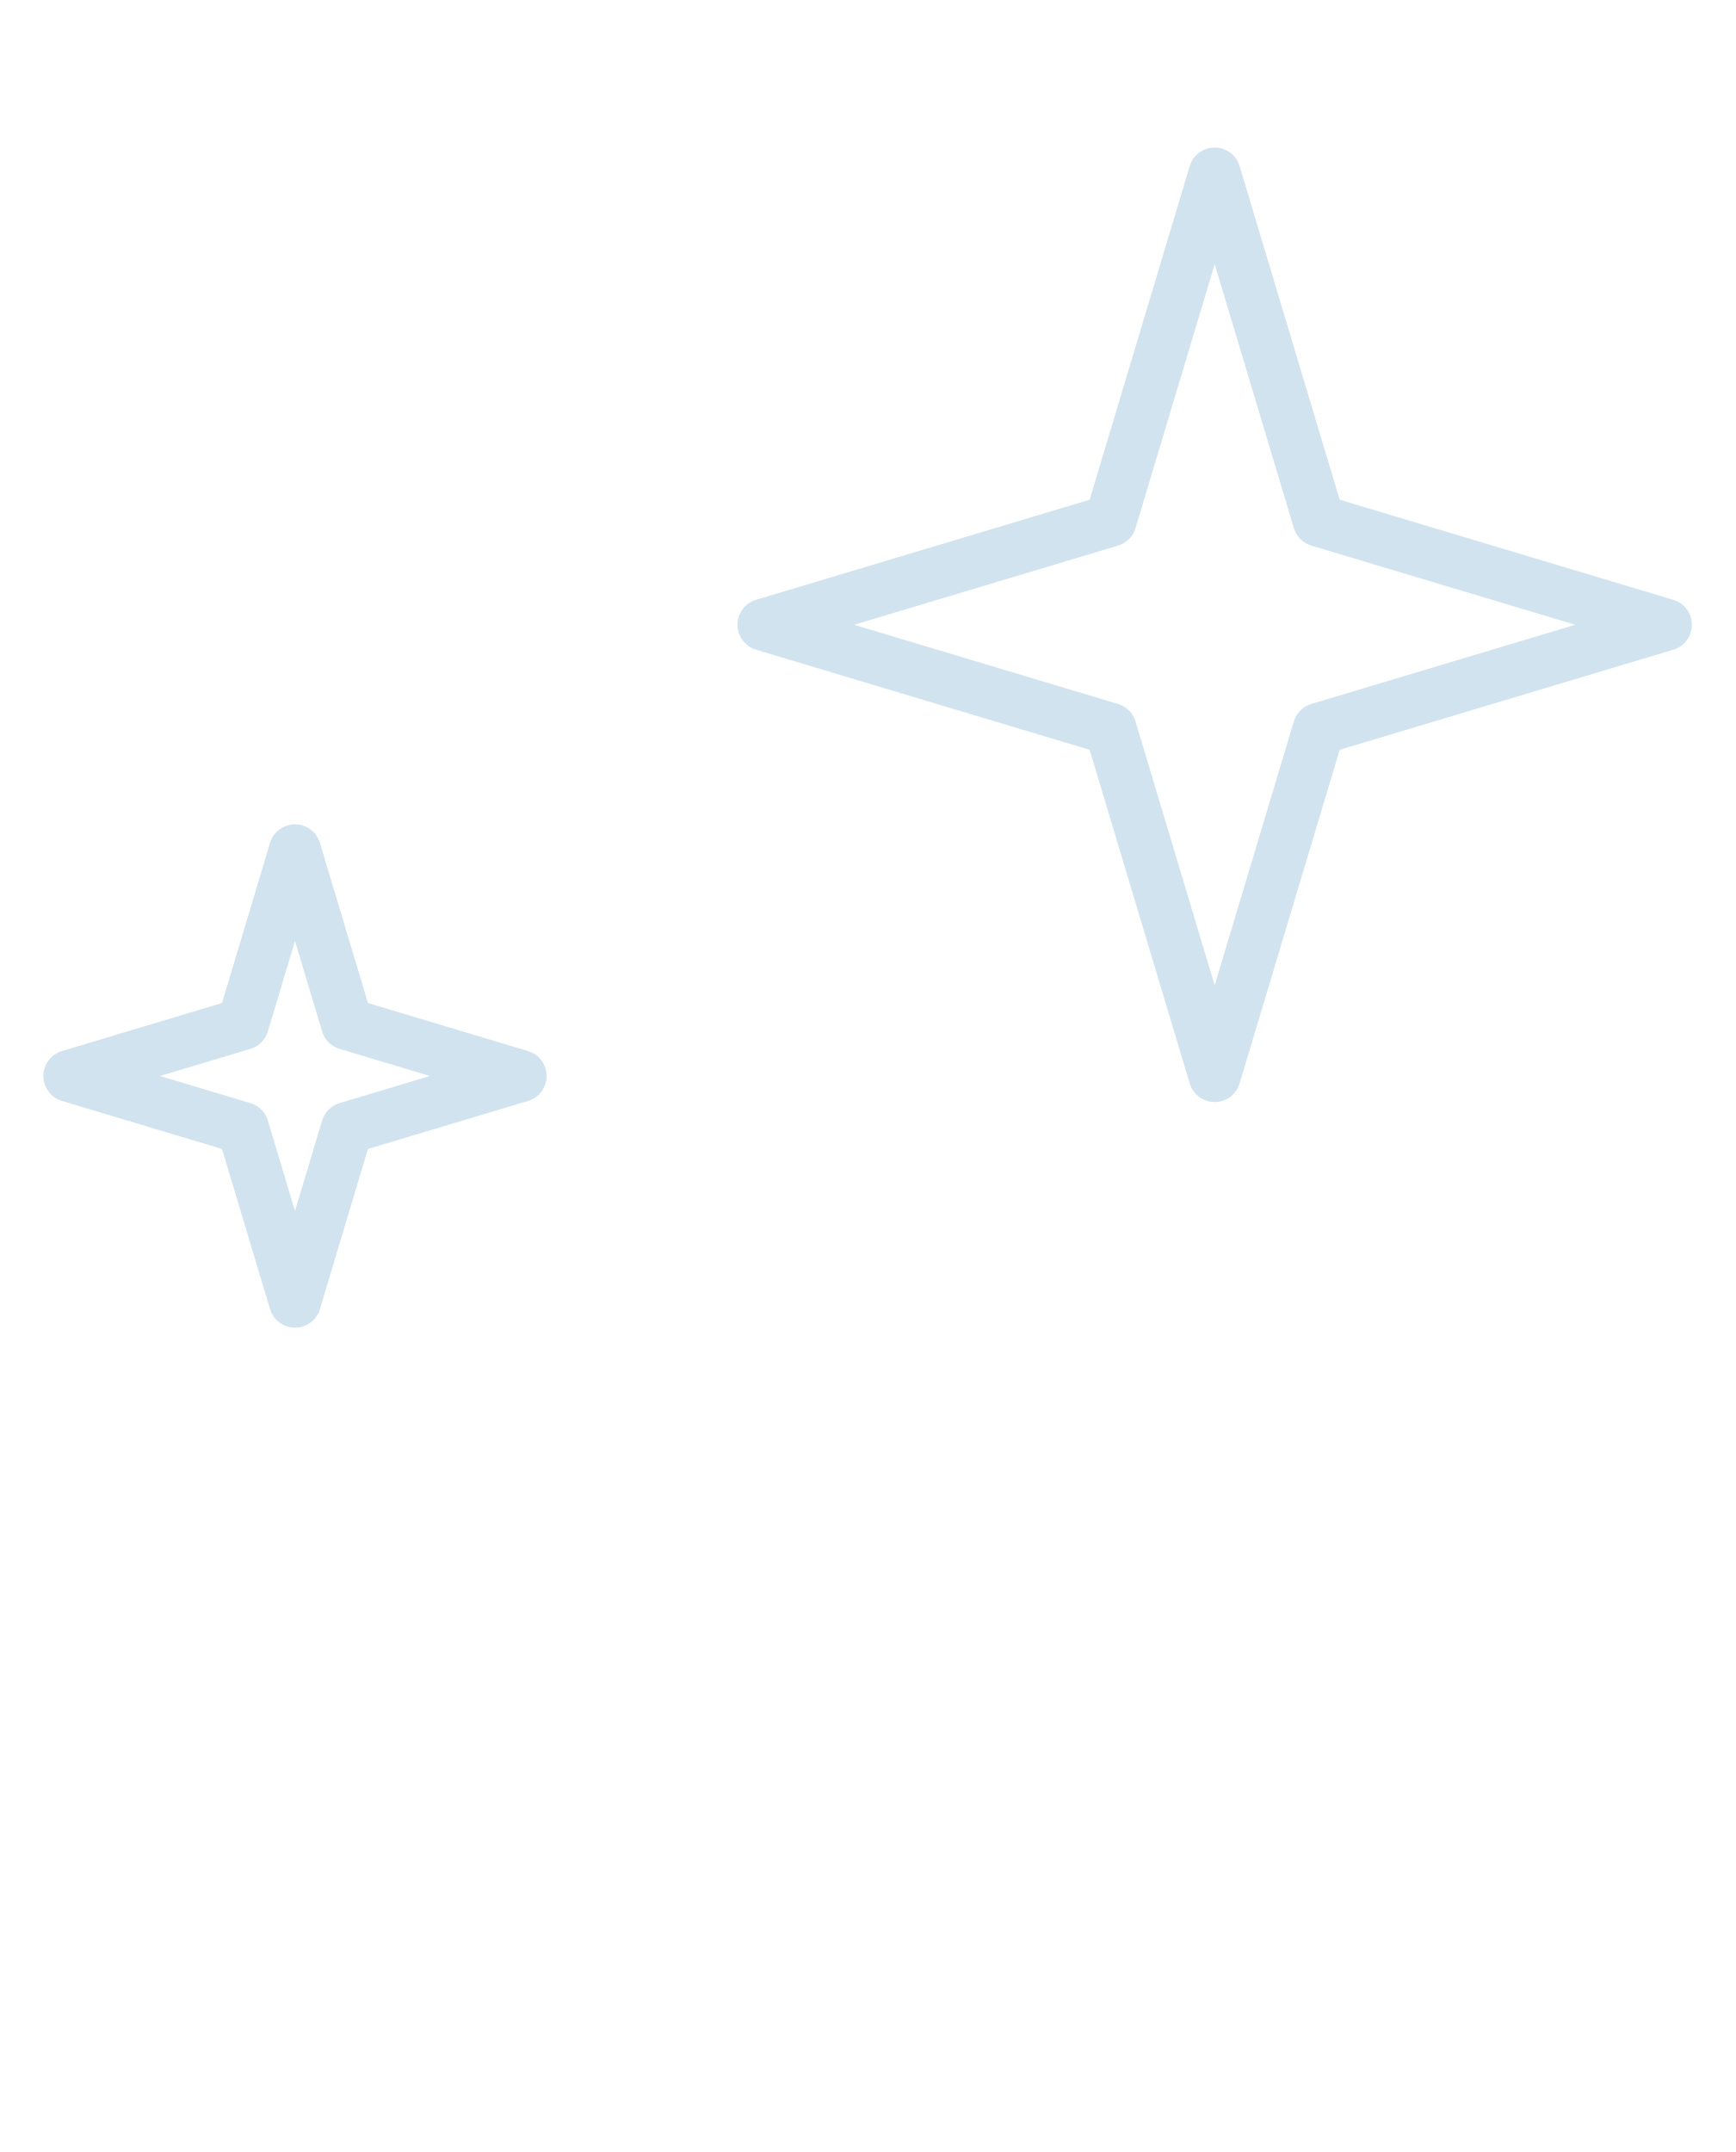
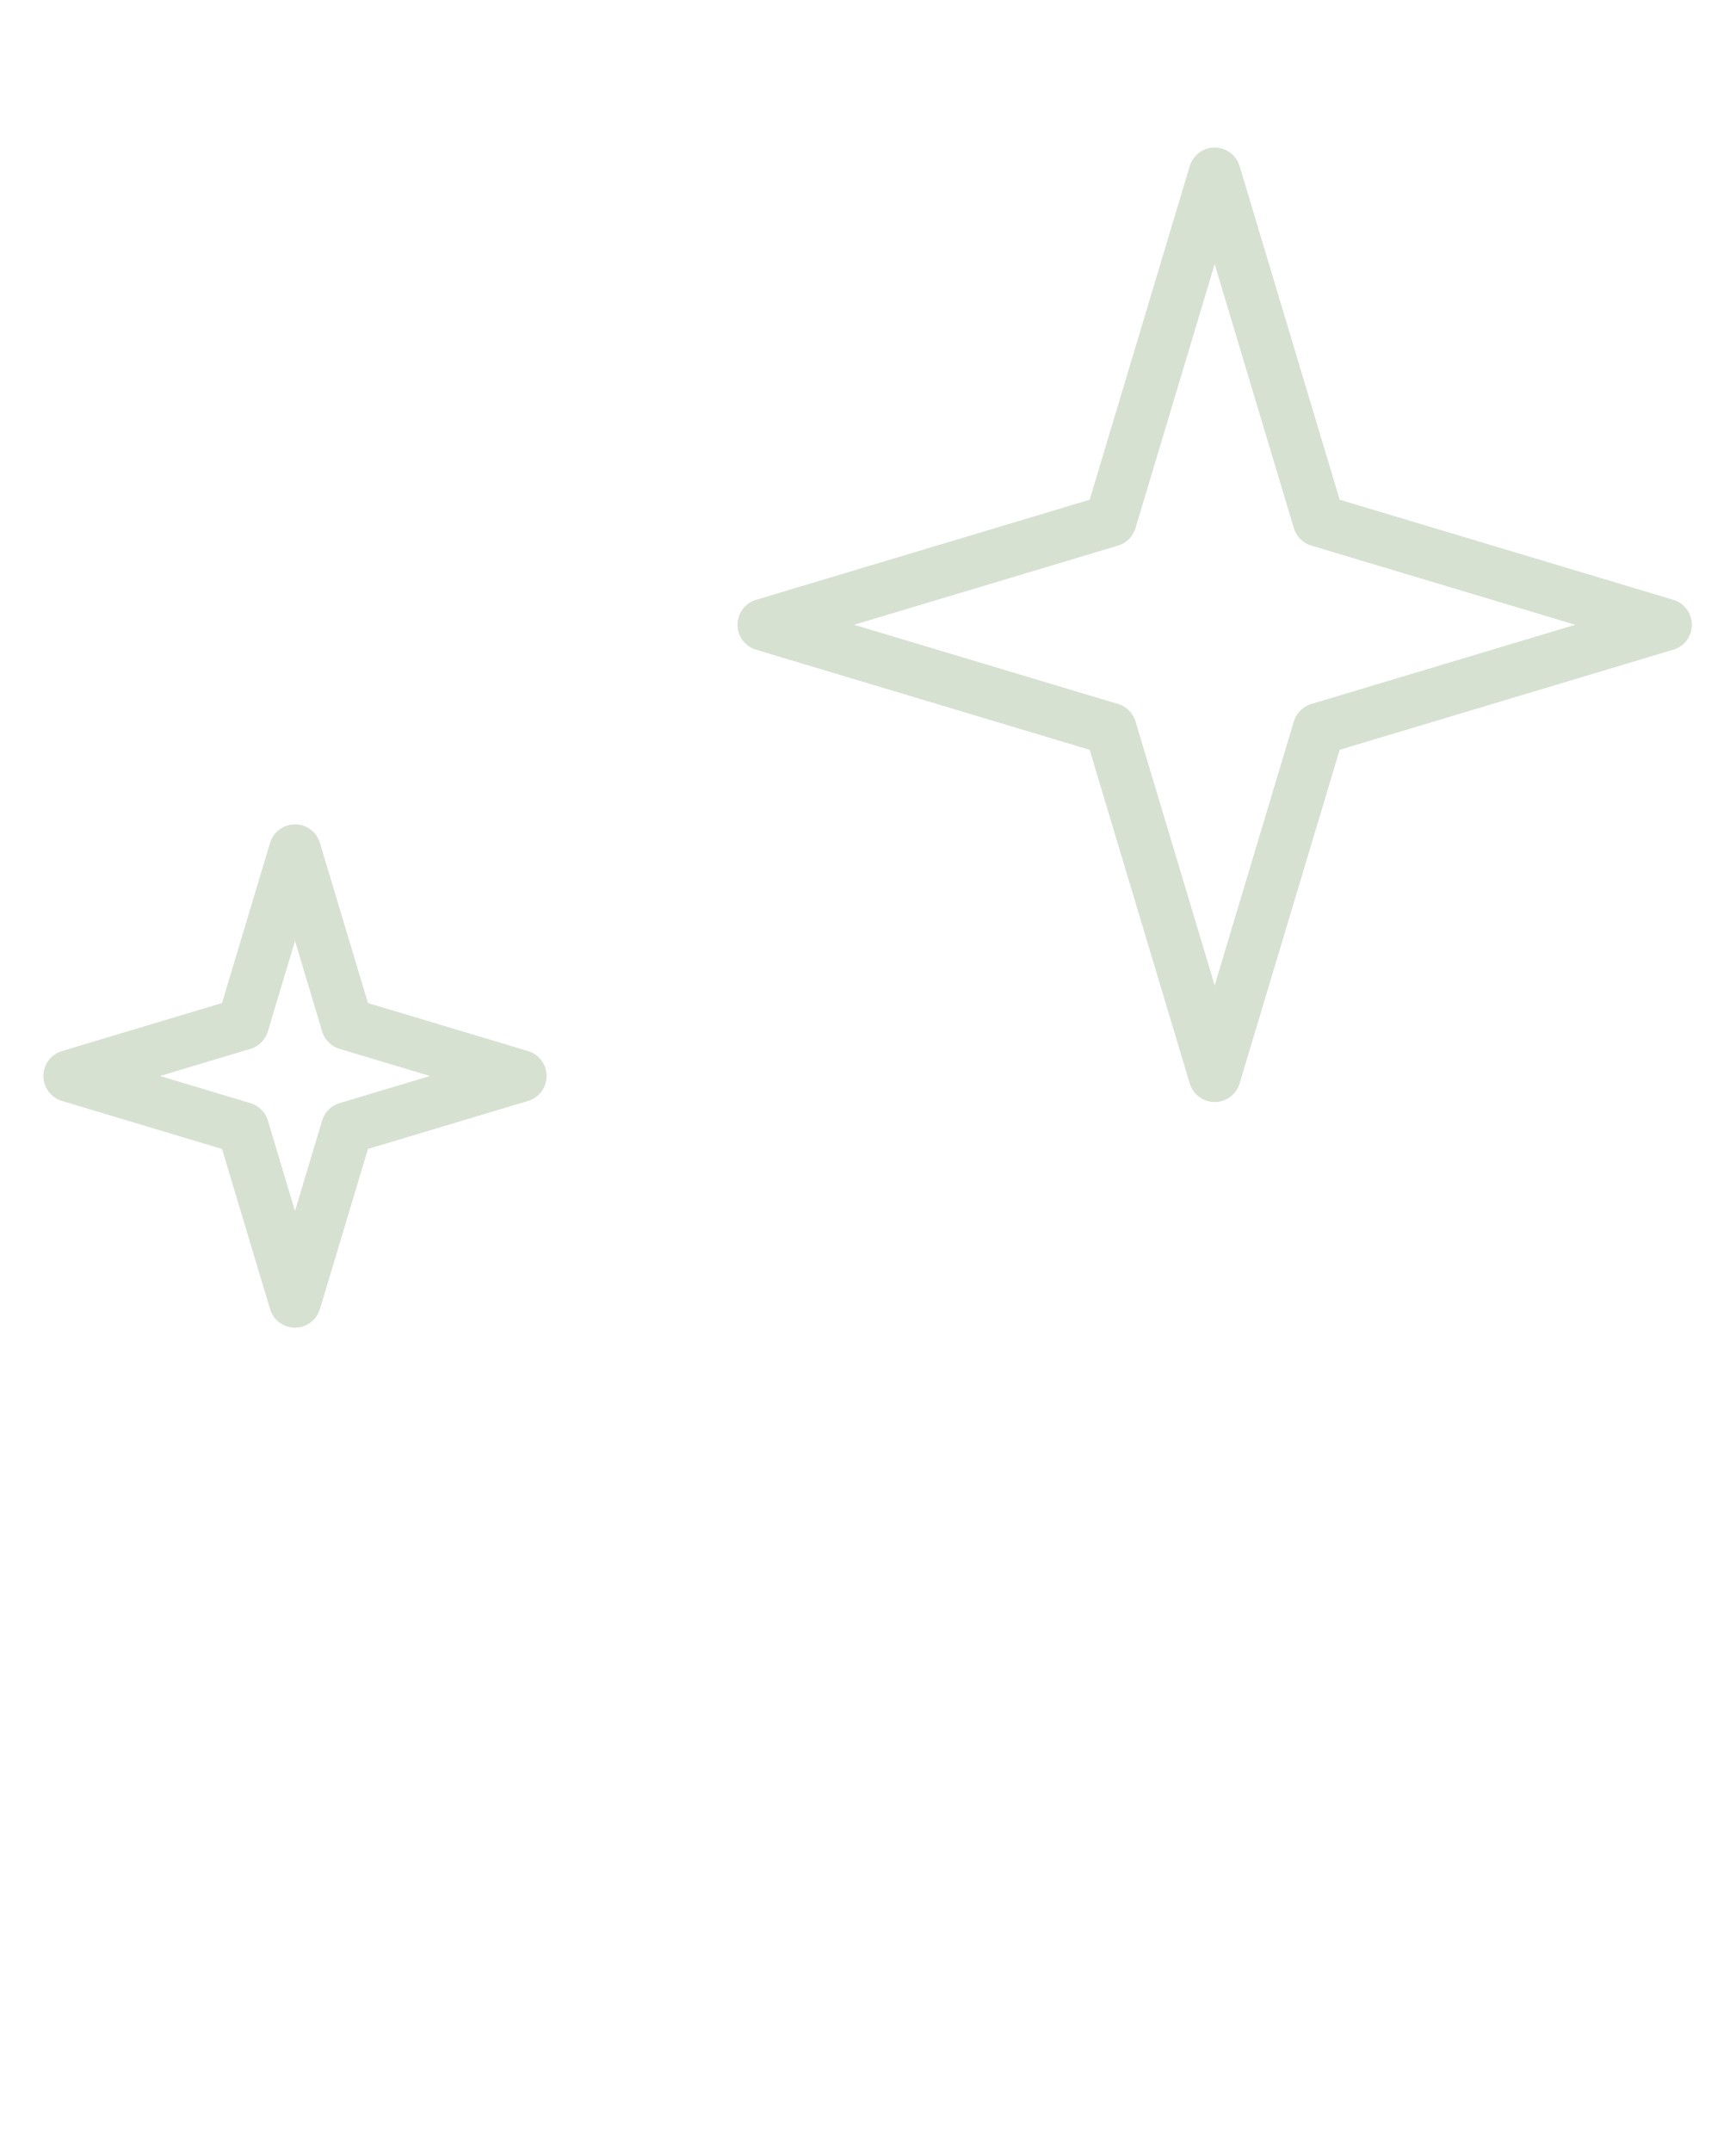
<svg xmlns="http://www.w3.org/2000/svg" preserveAspectRatio="none" overflow="visible" style="display: block;" width="110" height="136.4" viewBox="0 0 110 136.4" fill="none">
  <g id="Background motif / stars" opacity="0.35">
-     <path id="Vector" d="M77 11L83.6 33L105.6 39.6L83.6 46.2L77 68.2L70.4 46.2L48.4 39.6L70.4 33L77 11Z" stroke-width="3.3" stroke-linecap="round" stroke-linejoin="round" stroke="#78AED2" />
-     <path id="Vector_2" d="M18.7 53.9L22 64.9L33 68.2L22 71.5L18.7 82.5L15.4 71.5L4.4 68.2L15.4 64.9L18.7 53.9Z" stroke-width="3.3" stroke-linecap="round" stroke-linejoin="round" stroke="#78AED2" />
+     <path id="Vector" d="M77 11L83.6 33L105.6 39.6L83.6 46.2L77 68.2L70.4 46.2L48.4 39.6L70.4 33L77 11Z" stroke-width="3.3" stroke-linecap="round" stroke-linejoin="round" stroke="#89aa7e" />
+     <path id="Vector_2" d="M18.7 53.9L22 64.9L33 68.2L22 71.5L18.7 82.5L15.4 71.5L4.4 68.2L15.4 64.9L18.7 53.9Z" stroke-width="3.3" stroke-linecap="round" stroke-linejoin="round" stroke="#89aa7e" />
  </g>
</svg>
